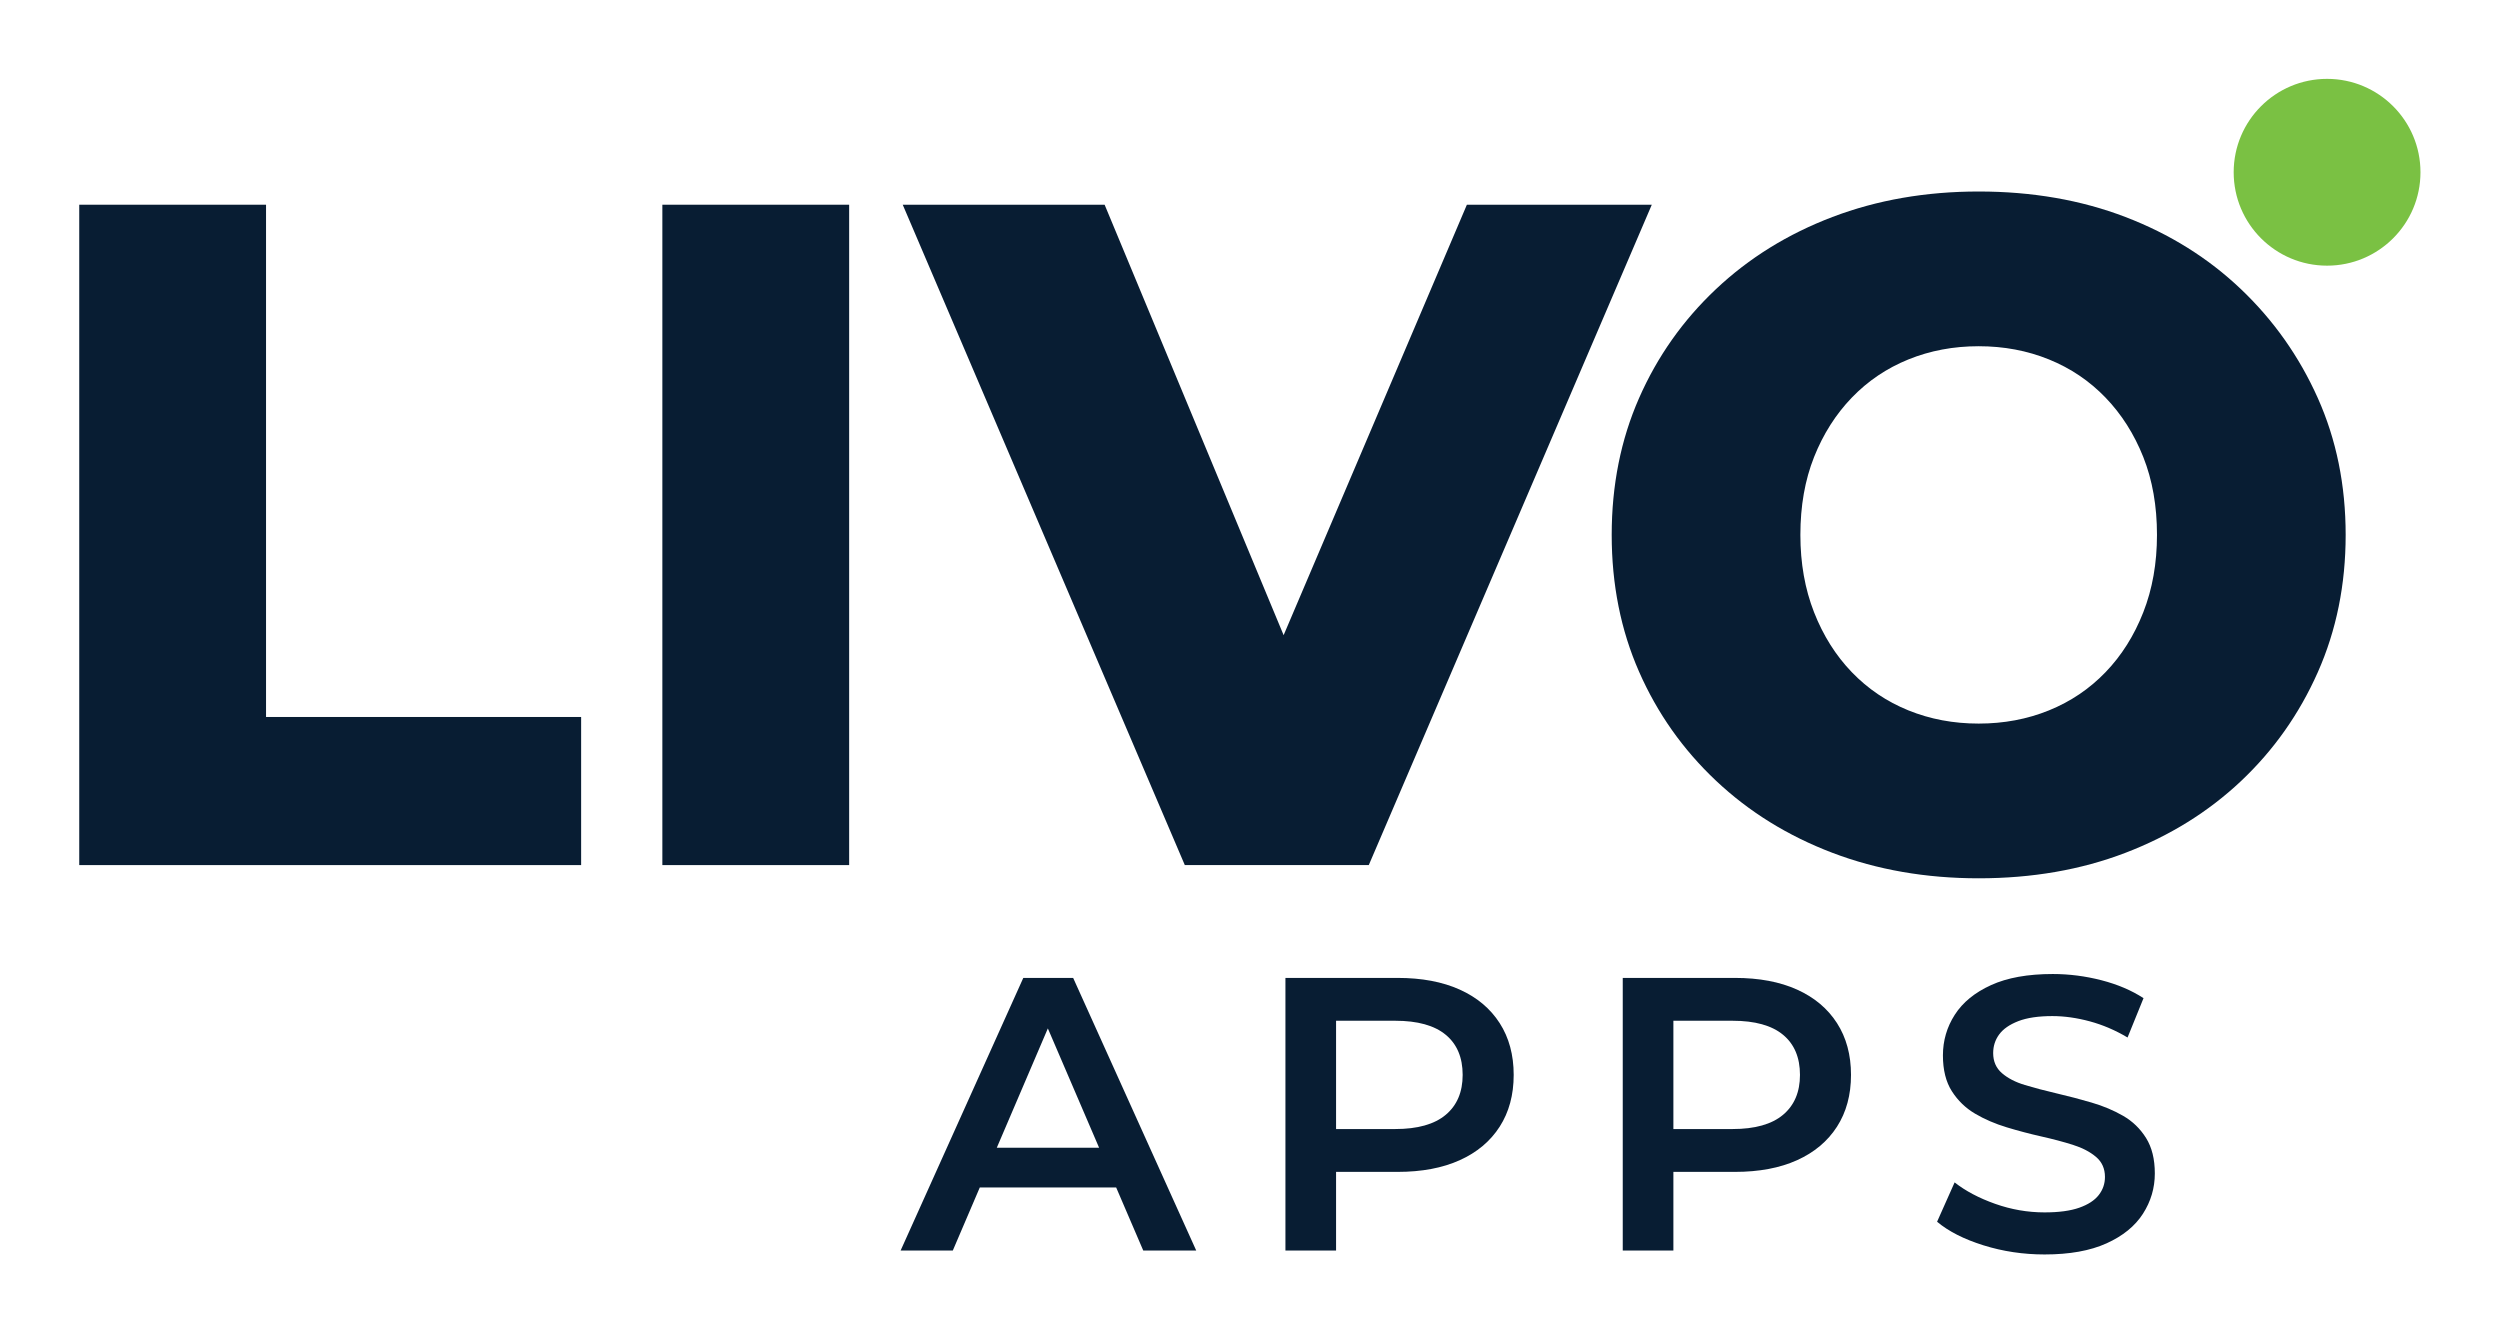
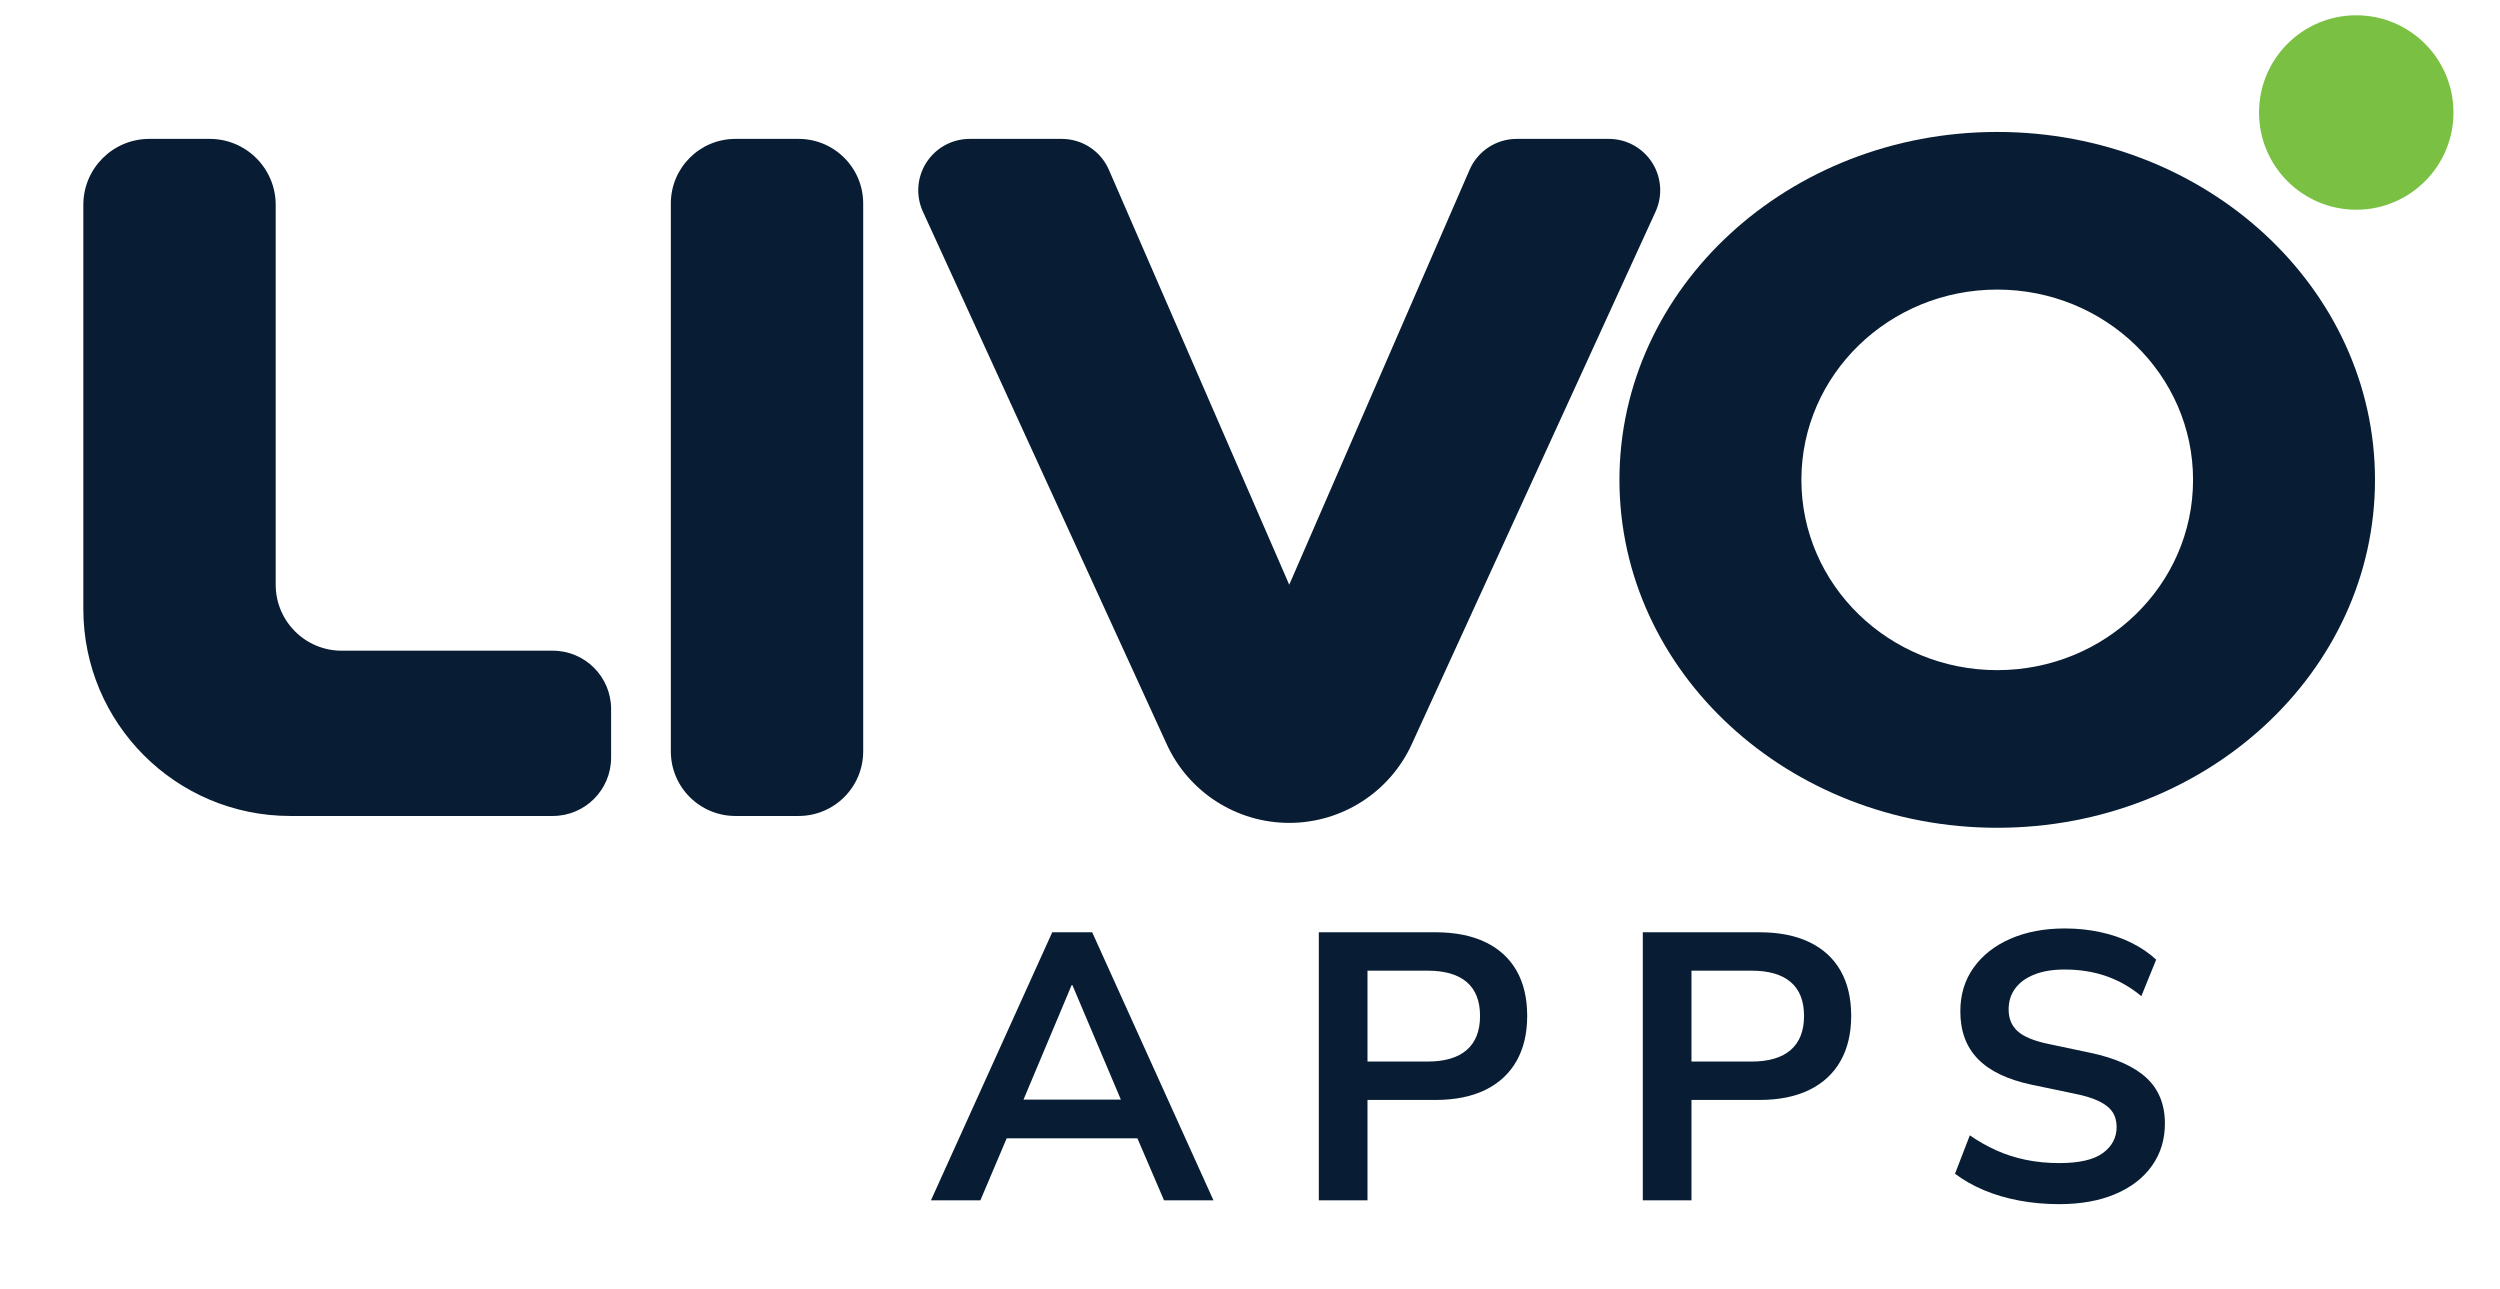
- <svg xmlns="http://www.w3.org/2000/svg" viewBox="-14 -917 2650 1410" role="img" aria-label="LIVO APPS">
-   <path fill="#081D33" transform="translate(0.0,0.0) scale(1)" d="M70 0V-700H268V-157H602V0Z" />
-   <path fill="#081D33" transform="translate(618.1,0.0) scale(1)" d="M70 0V-700H268V0Z" />
-   <path fill="#081D33" transform="translate(956.9,0.0) scale(1)" d="M285 0 -14 -700H200L452 -94H326L584 -700H780L480 0Z" />
-   <path fill="#081D33" transform="translate(1660.4,0.0) scale(1)" d="M423 14Q339 14 268.0 -13.0Q197 -40 144.5 -89.5Q92 -139 63.0 -205.0Q34 -271 34 -350Q34 -429 63.0 -495.0Q92 -561 144.5 -610.5Q197 -660 268.0 -687.0Q339 -714 423 -714Q508 -714 578.5 -687.0Q649 -660 701.0 -610.5Q753 -561 782.5 -495.0Q812 -429 812 -350Q812 -271 782.5 -204.5Q753 -138 701.0 -89.0Q649 -40 578.5 -13.0Q508 14 423 14ZM423 -150Q463 -150 497.5 -164.0Q532 -178 557.5 -204.5Q583 -231 597.5 -268.0Q612 -305 612 -350Q612 -396 597.5 -432.5Q583 -469 557.5 -495.5Q532 -522 497.5 -536.0Q463 -550 423 -550Q383 -550 348.5 -536.0Q314 -522 288.5 -495.5Q263 -469 248.5 -432.5Q234 -396 234 -350Q234 -305 248.5 -268.0Q263 -231 288.5 -204.5Q314 -178 348.5 -164.0Q383 -150 423 -150Z" />
-   <circle fill="#7AC143" cx="2452.7" cy="-734.4" r="99.0" />
-   <path fill="#081D33" transform="translate(942.7,408.6) scale(0.41288)" d="M-5 0 310 -700H438L754 0H618L347 -631H399L129 0ZM140 -162 175 -264H553L588 -162Z" />
-   <path fill="#081D33" transform="translate(942.7,408.6) scale(0.41288)" d="M983.0 0V-700H1271.0Q1364.0 -700 1430.5 -670.0Q1497.0 -640 1533.0 -584.0Q1569.0 -528 1569.0 -451Q1569.0 -374 1533.0 -318.0Q1497.0 -262 1430.5 -232.0Q1364.0 -202 1271.0 -202H1055.0L1113.0 -263V0ZM1113.0 -249 1055.0 -312H1265.0Q1351.0 -312 1394.5 -348.5Q1438.0 -385 1438.0 -451Q1438.0 -518 1394.5 -554.0Q1351.0 -590 1265.0 -590H1055.0L1113.0 -654Z" />
-   <path fill="#081D33" transform="translate(942.7,408.6) scale(0.41288)" d="M1849.0 0V-700H2137.0Q2230.0 -700 2296.5 -670.0Q2363.0 -640 2399.0 -584.0Q2435.0 -528 2435.0 -451Q2435.0 -374 2399.0 -318.0Q2363.0 -262 2296.5 -232.0Q2230.0 -202 2137.0 -202H1921.0L1979.0 -263V0ZM1979.0 -249 1921.0 -312H2131.0Q2217.0 -312 2260.5 -348.5Q2304.0 -385 2304.0 -451Q2304.0 -518 2260.5 -554.0Q2217.0 -590 2131.0 -590H1921.0L1979.0 -654Z" />
-   <path fill="#081D33" transform="translate(942.7,408.6) scale(0.41288)" d="M2932.0 10Q2850.0 10 2775.0 -13.5Q2700.0 -37 2656.0 -74L2701.0 -175Q2743.0 -142 2805.0 -120.0Q2867.0 -98 2932.0 -98Q2987.0 -98 3021.0 -110.0Q3055.0 -122 3071.0 -142.5Q3087.0 -163 3087.0 -189Q3087.0 -221 3064.0 -240.5Q3041.0 -260 3004.5 -271.5Q2968.0 -283 2923.5 -293.0Q2879.0 -303 2834.5 -316.5Q2790.0 -330 2753.5 -351.5Q2717.0 -373 2694.0 -409.0Q2671.0 -445 2671.0 -501Q2671.0 -558 2701.5 -605.5Q2732.0 -653 2794.5 -681.5Q2857.0 -710 2953.0 -710Q3016.0 -710 3078.0 -694.0Q3140.0 -678 3186.0 -648L3145.0 -547Q3098.0 -575 3048.0 -588.5Q2998.0 -602 2952.0 -602Q2898.0 -602 2864.5 -589.0Q2831.0 -576 2815.5 -555.0Q2800.0 -534 2800.0 -507Q2800.0 -475 2822.5 -455.5Q2845.0 -436 2881.5 -425.0Q2918.0 -414 2963.0 -403.5Q3008.0 -393 3052.5 -380.0Q3097.0 -367 3133.5 -346.0Q3170.0 -325 3192.5 -289.0Q3215.0 -253 3215.0 -198Q3215.0 -142 3184.5 -94.5Q3154.0 -47 3091.0 -18.5Q3028.0 10 2932.0 10Z" />
+ <svg xmlns="http://www.w3.org/2000/svg" viewBox="-120 -200 3600 1855" role="img" aria-label="LIVO APPS">
+   <path fill="#081D33" d="M0.0,95.0A95.0,95.0 0 0 1 95.0,0.0L182.0,0.0A95.0,95.0 0 0 1 277.0,95.0L277.0,642.0A95.0,95.0 0 0 0 372.0,737.0L676.0,737.0A84.0,84.0 0 0 1 760.0,821.0L760.0,891.0A84.0,84.0 0 0 1 676.0,975.0L298.0,975.0A298.0,298.0 0 0 1 0.0,677.0ZM846.0,93.0A93.0,93.0 0 0 1 939.0,0.0L1030.0,0.0A93.0,93.0 0 0 1 1123.0,93.0L1123.0,882.0A93.0,93.0 0 0 1 1030.0,975.0L939.0,975.0A93.0,93.0 0 0 1 846.0,882.0ZM1209.0,104.8A74.0,74.0 0 0 1 1276.3,0.0L1409.0,0.0A74.0,74.0 0 0 1 1476.8,44.5L1736.5,642.0L1996.2,44.5A74.0,74.0 0 0 1 2064.0,0.0L2196.7,0.0A74.0,74.0 0 0 1 2264.0,104.8L1912.9,871.7A194.0,194.0 0 0 1 1560.1,871.7Z" />
+   <path fill="#081D33" fill-rule="evenodd" d="M2212.0,491.0a544.0,501.0 0 1 0 1088.0,0a544.0,501.0 0 1 0 -1088.0,0ZM2474.0,491.0a282.0,274.0 0 1 0 564.0,0a282.0,274.0 0 1 0 -564.0,0Z" />
+   <path fill="#7AC143" d="M3133.0,-38.0a140.0,140.0 0 1 0 280.0,0a140.0,140.0 0 1 0 -280.0,0Z" />
+   <path fill="#081D33" transform="translate(1220.0,1528.5) scale(0.54759)" d="M1 0 320 -705H425L744 0H614L529 -198L583 -163H161L215 -198L131 0ZM371 -566 231 -233 205 -265H539L514 -233L373 -566ZM1021.0 0V-705H1327.0Q1405.0 -705 1459.0 -679.0Q1513.0 -653 1541.0 -604.0Q1569.0 -555 1569.0 -485Q1569.0 -416 1541.0 -366.5Q1513.0 -317 1459.0 -290.5Q1405.0 -264 1327.0 -264H1149.0V0ZM1149.0 -365H1307.0Q1375.0 -365 1410.0 -395.5Q1445.0 -426 1445.0 -485Q1445.0 -544 1410.0 -574.0Q1375.0 -604 1307.0 -604H1149.0ZM1873.0 0V-705H2179.0Q2257.0 -705 2311.0 -679.0Q2365.0 -653 2393.0 -604.0Q2421.0 -555 2421.0 -485Q2421.0 -416 2393.0 -366.5Q2365.0 -317 2311.0 -290.5Q2257.0 -264 2179.0 -264H2001.0V0ZM2001.0 -365H2159.0Q2227.0 -365 2262.0 -395.5Q2297.0 -426 2297.0 -485Q2297.0 -544 2262.0 -574.0Q2227.0 -604 2159.0 -604H2001.0ZM2968.0 10Q2913.0 10 2862.5 0.5Q2812.0 -9 2769.5 -27.0Q2727.0 -45 2694.0 -70L2733.0 -171Q2766.0 -148 2802.5 -131.5Q2839.0 -115 2880.5 -106.5Q2922.0 -98 2968.0 -98Q3047.0 -98 3083.0 -124.5Q3119.0 -151 3119.0 -193Q3119.0 -216 3108.0 -232.5Q3097.0 -249 3072.0 -261.0Q3047.0 -273 3006.0 -281L2896.0 -304Q2801.0 -324 2754.5 -371.5Q2708.0 -419 2708.0 -497Q2708.0 -563 2743.0 -612.0Q2778.0 -661 2840.0 -688.0Q2902.0 -715 2983.0 -715Q3031.0 -715 3075.5 -705.5Q3120.0 -696 3157.5 -677.5Q3195.0 -659 3223.0 -633L3184.0 -537Q3142.0 -572 3092.0 -589.5Q3042.0 -607 2982.0 -607Q2936.0 -607 2903.0 -594.0Q2870.0 -581 2852.5 -557.5Q2835.0 -534 2835.0 -502Q2835.0 -466 2859.0 -444.5Q2883.0 -423 2941.0 -411L3050.0 -388Q3149.0 -367 3197.5 -322.0Q3246.0 -277 3246.0 -202Q3246.0 -139 3212.0 -91.0Q3178.0 -43 3115.5 -16.5Q3053.0 10 2968.0 10Z" />
</svg>
